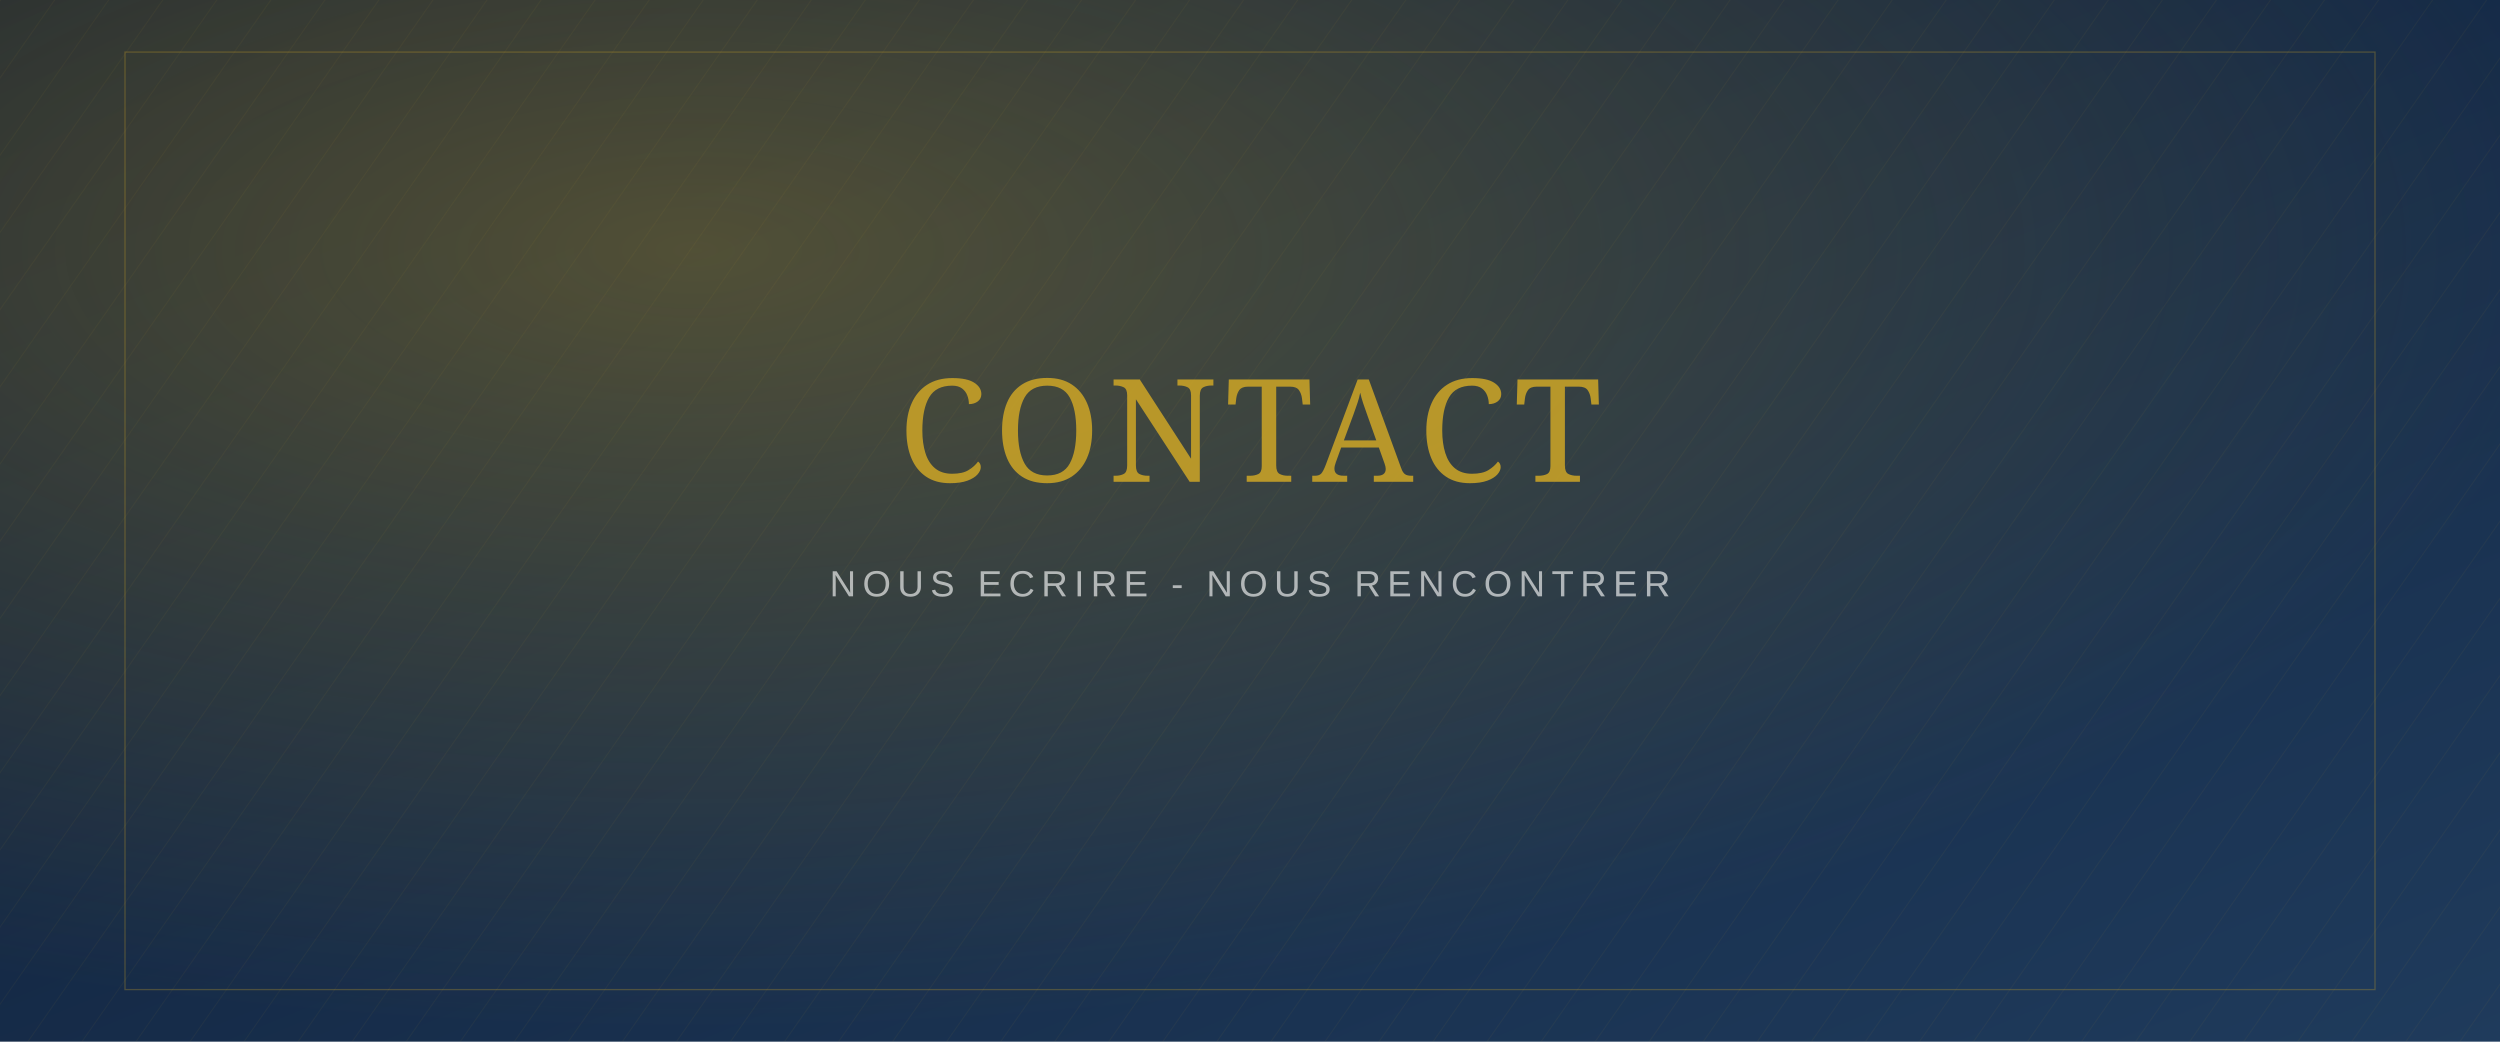
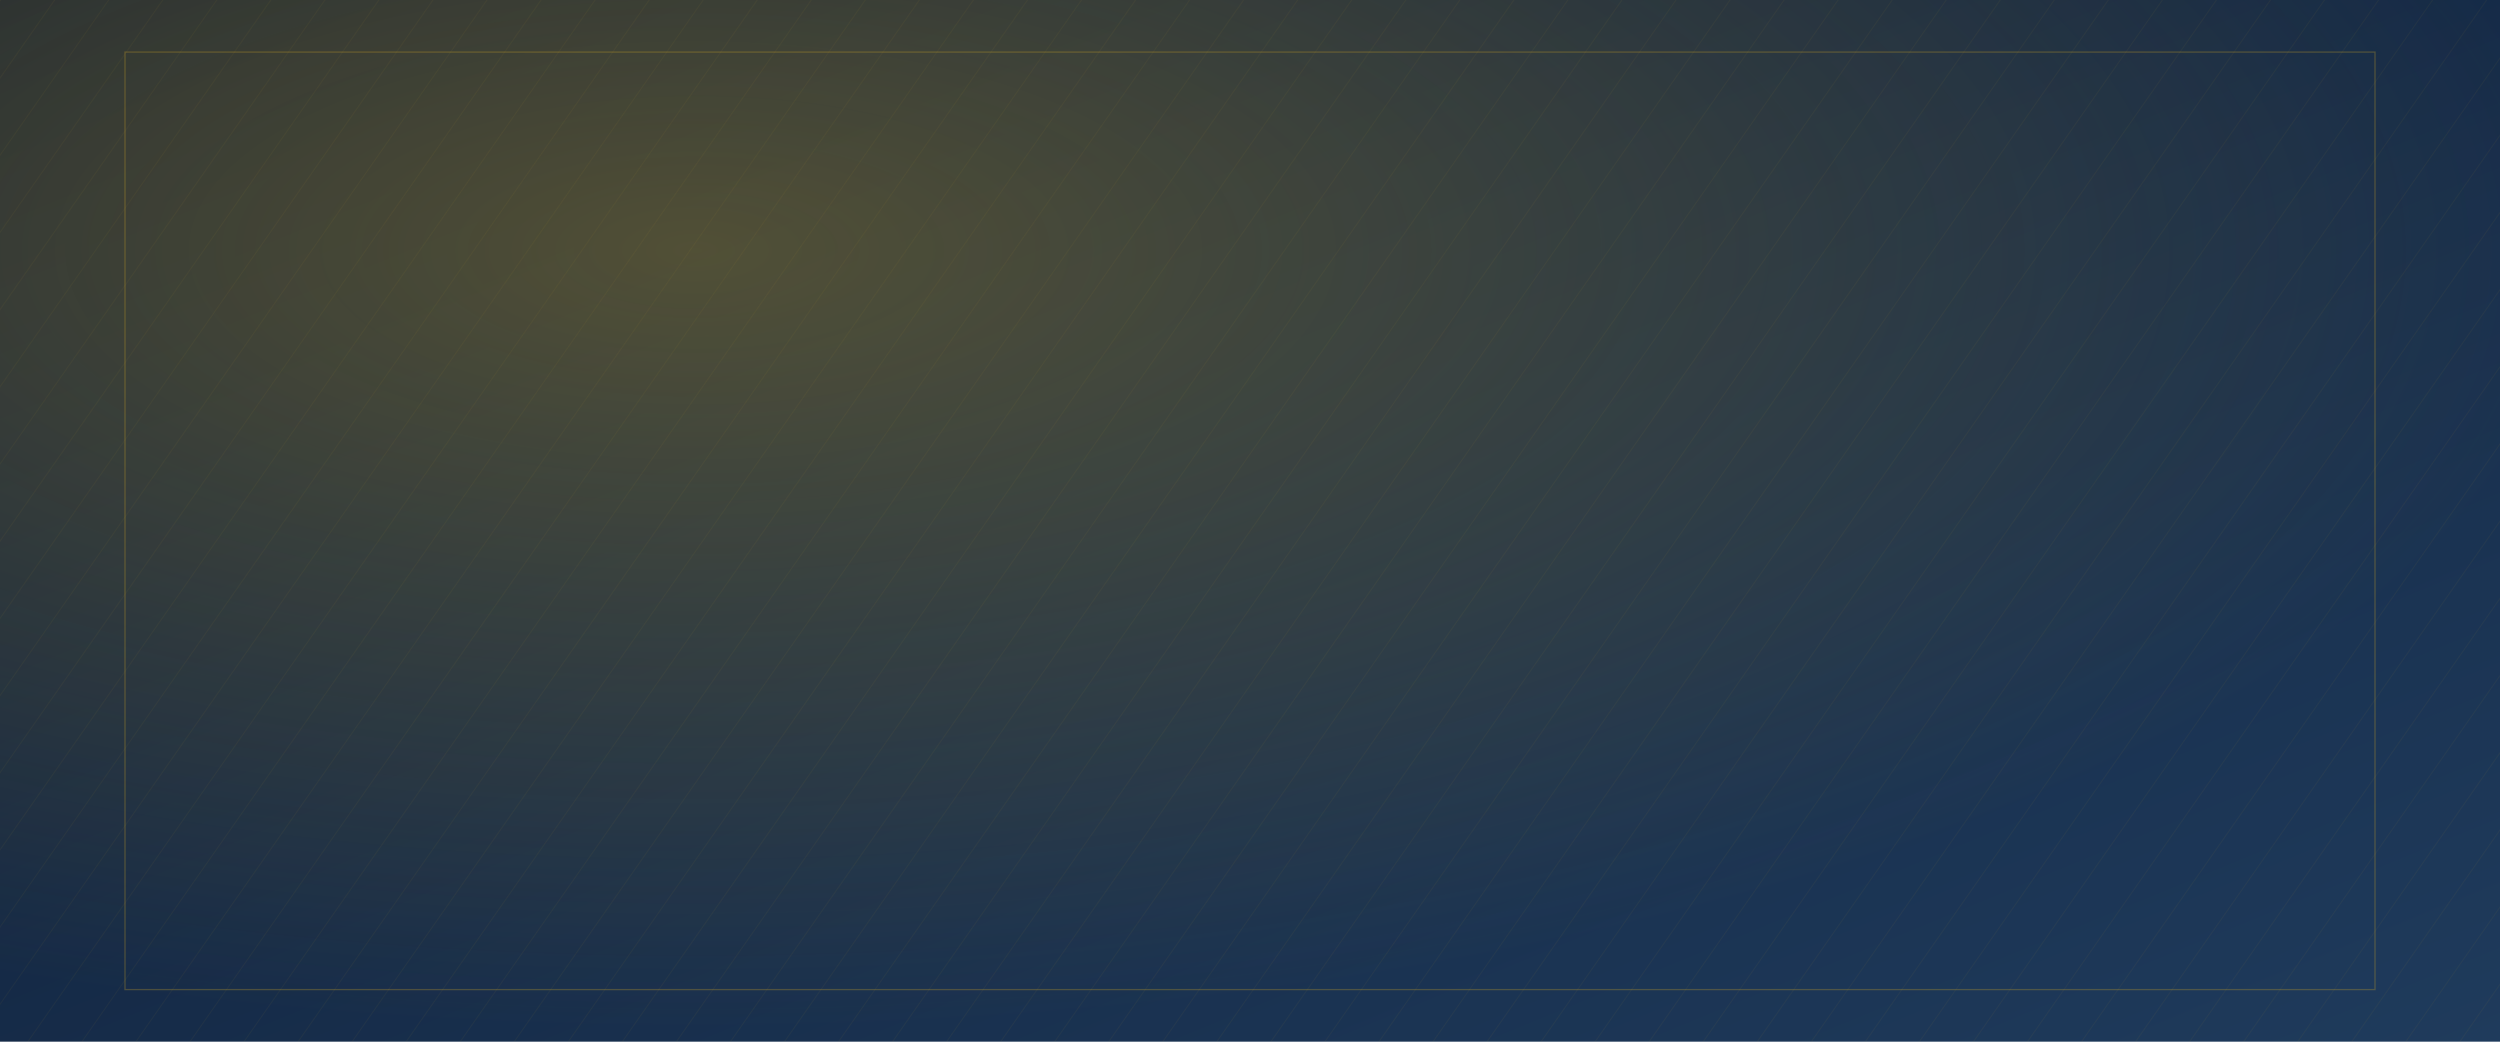
- <svg xmlns="http://www.w3.org/2000/svg" width="1920" height="800" viewBox="0 0 1920 800" role="img" aria-label="NOUS ECRIRE - NOUS RENCONTRER">
+ <svg xmlns="http://www.w3.org/2000/svg" width="1920" height="800" viewBox="0 0 1920 800" role="img" aria-label="Contact">
  <defs>
    <linearGradient id="g" x1="0" y1="0" x2="1" y2="1">
      <stop offset="0%" stop-color="#0C1B34" />
      <stop offset="100%" stop-color="#1F3B5C" />
    </linearGradient>
    <radialGradient id="r" cx="28%" cy="24%" r="75%">
      <stop offset="0%" stop-color="#C9A227" stop-opacity=".35" />
      <stop offset="100%" stop-color="#C9A227" stop-opacity="0" />
    </radialGradient>
    <pattern id="p" width="34" height="34" patternUnits="userSpaceOnUse" patternTransform="rotate(35)">
      <line x1="0" y1="0" x2="0" y2="34" stroke="#C9A227" stroke-opacity=".08" stroke-width="1" />
    </pattern>
  </defs>
  <rect width="1920" height="800" fill="url(#g)" />
  <rect width="1920" height="800" fill="url(#r)" />
  <rect width="1920" height="800" fill="url(#p)" />
  <rect x="96" y="40" width="1728" height="720" fill="none" stroke="#C9A227" stroke-opacity=".3" stroke-width="1" />
-   <g transform="translate(960 400)" text-anchor="middle">
-     <text y="-30" font-family="'Playfair Display', Georgia, serif" font-size="110" fill="#C9A227" fill-opacity=".88" letter-spacing="6">CONTACT</text>
-     <text y="58" font-family="'Work Sans', Arial, sans-serif" font-size="28" fill="rgba(255,255,255,.62)" letter-spacing="5">NOUS ECRIRE - NOUS RENCONTRER</text>
-   </g>
</svg>
